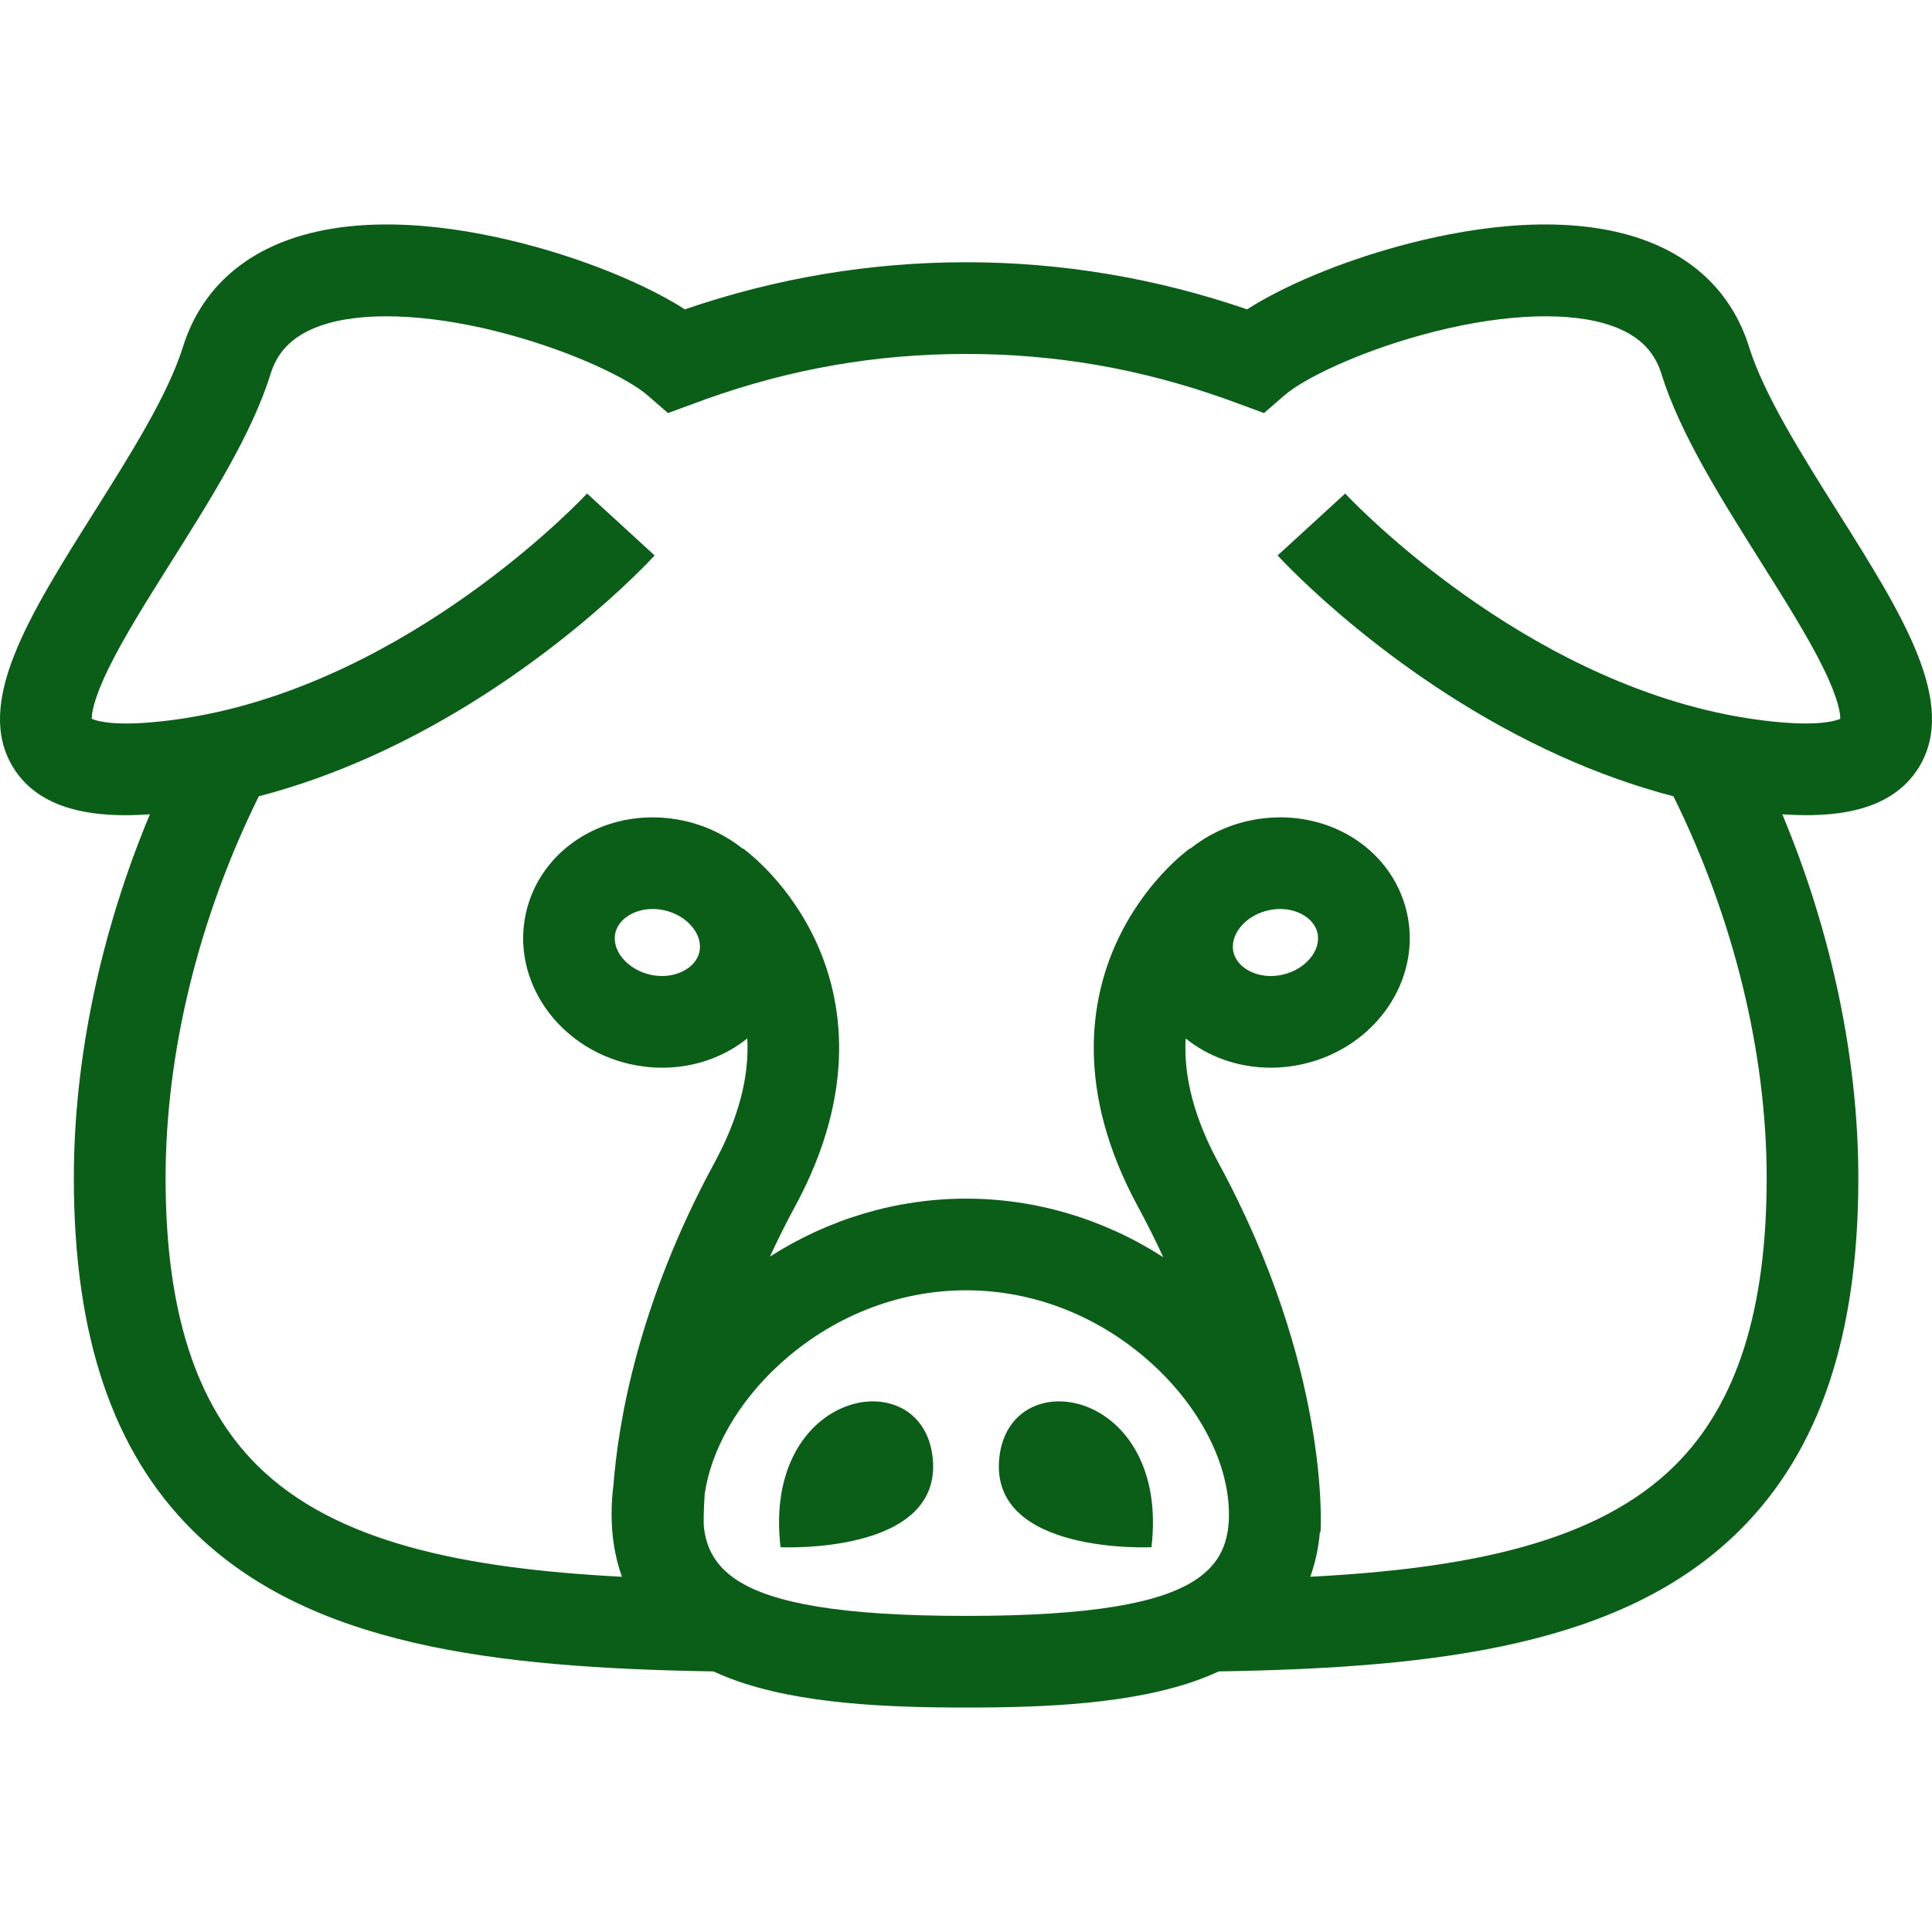
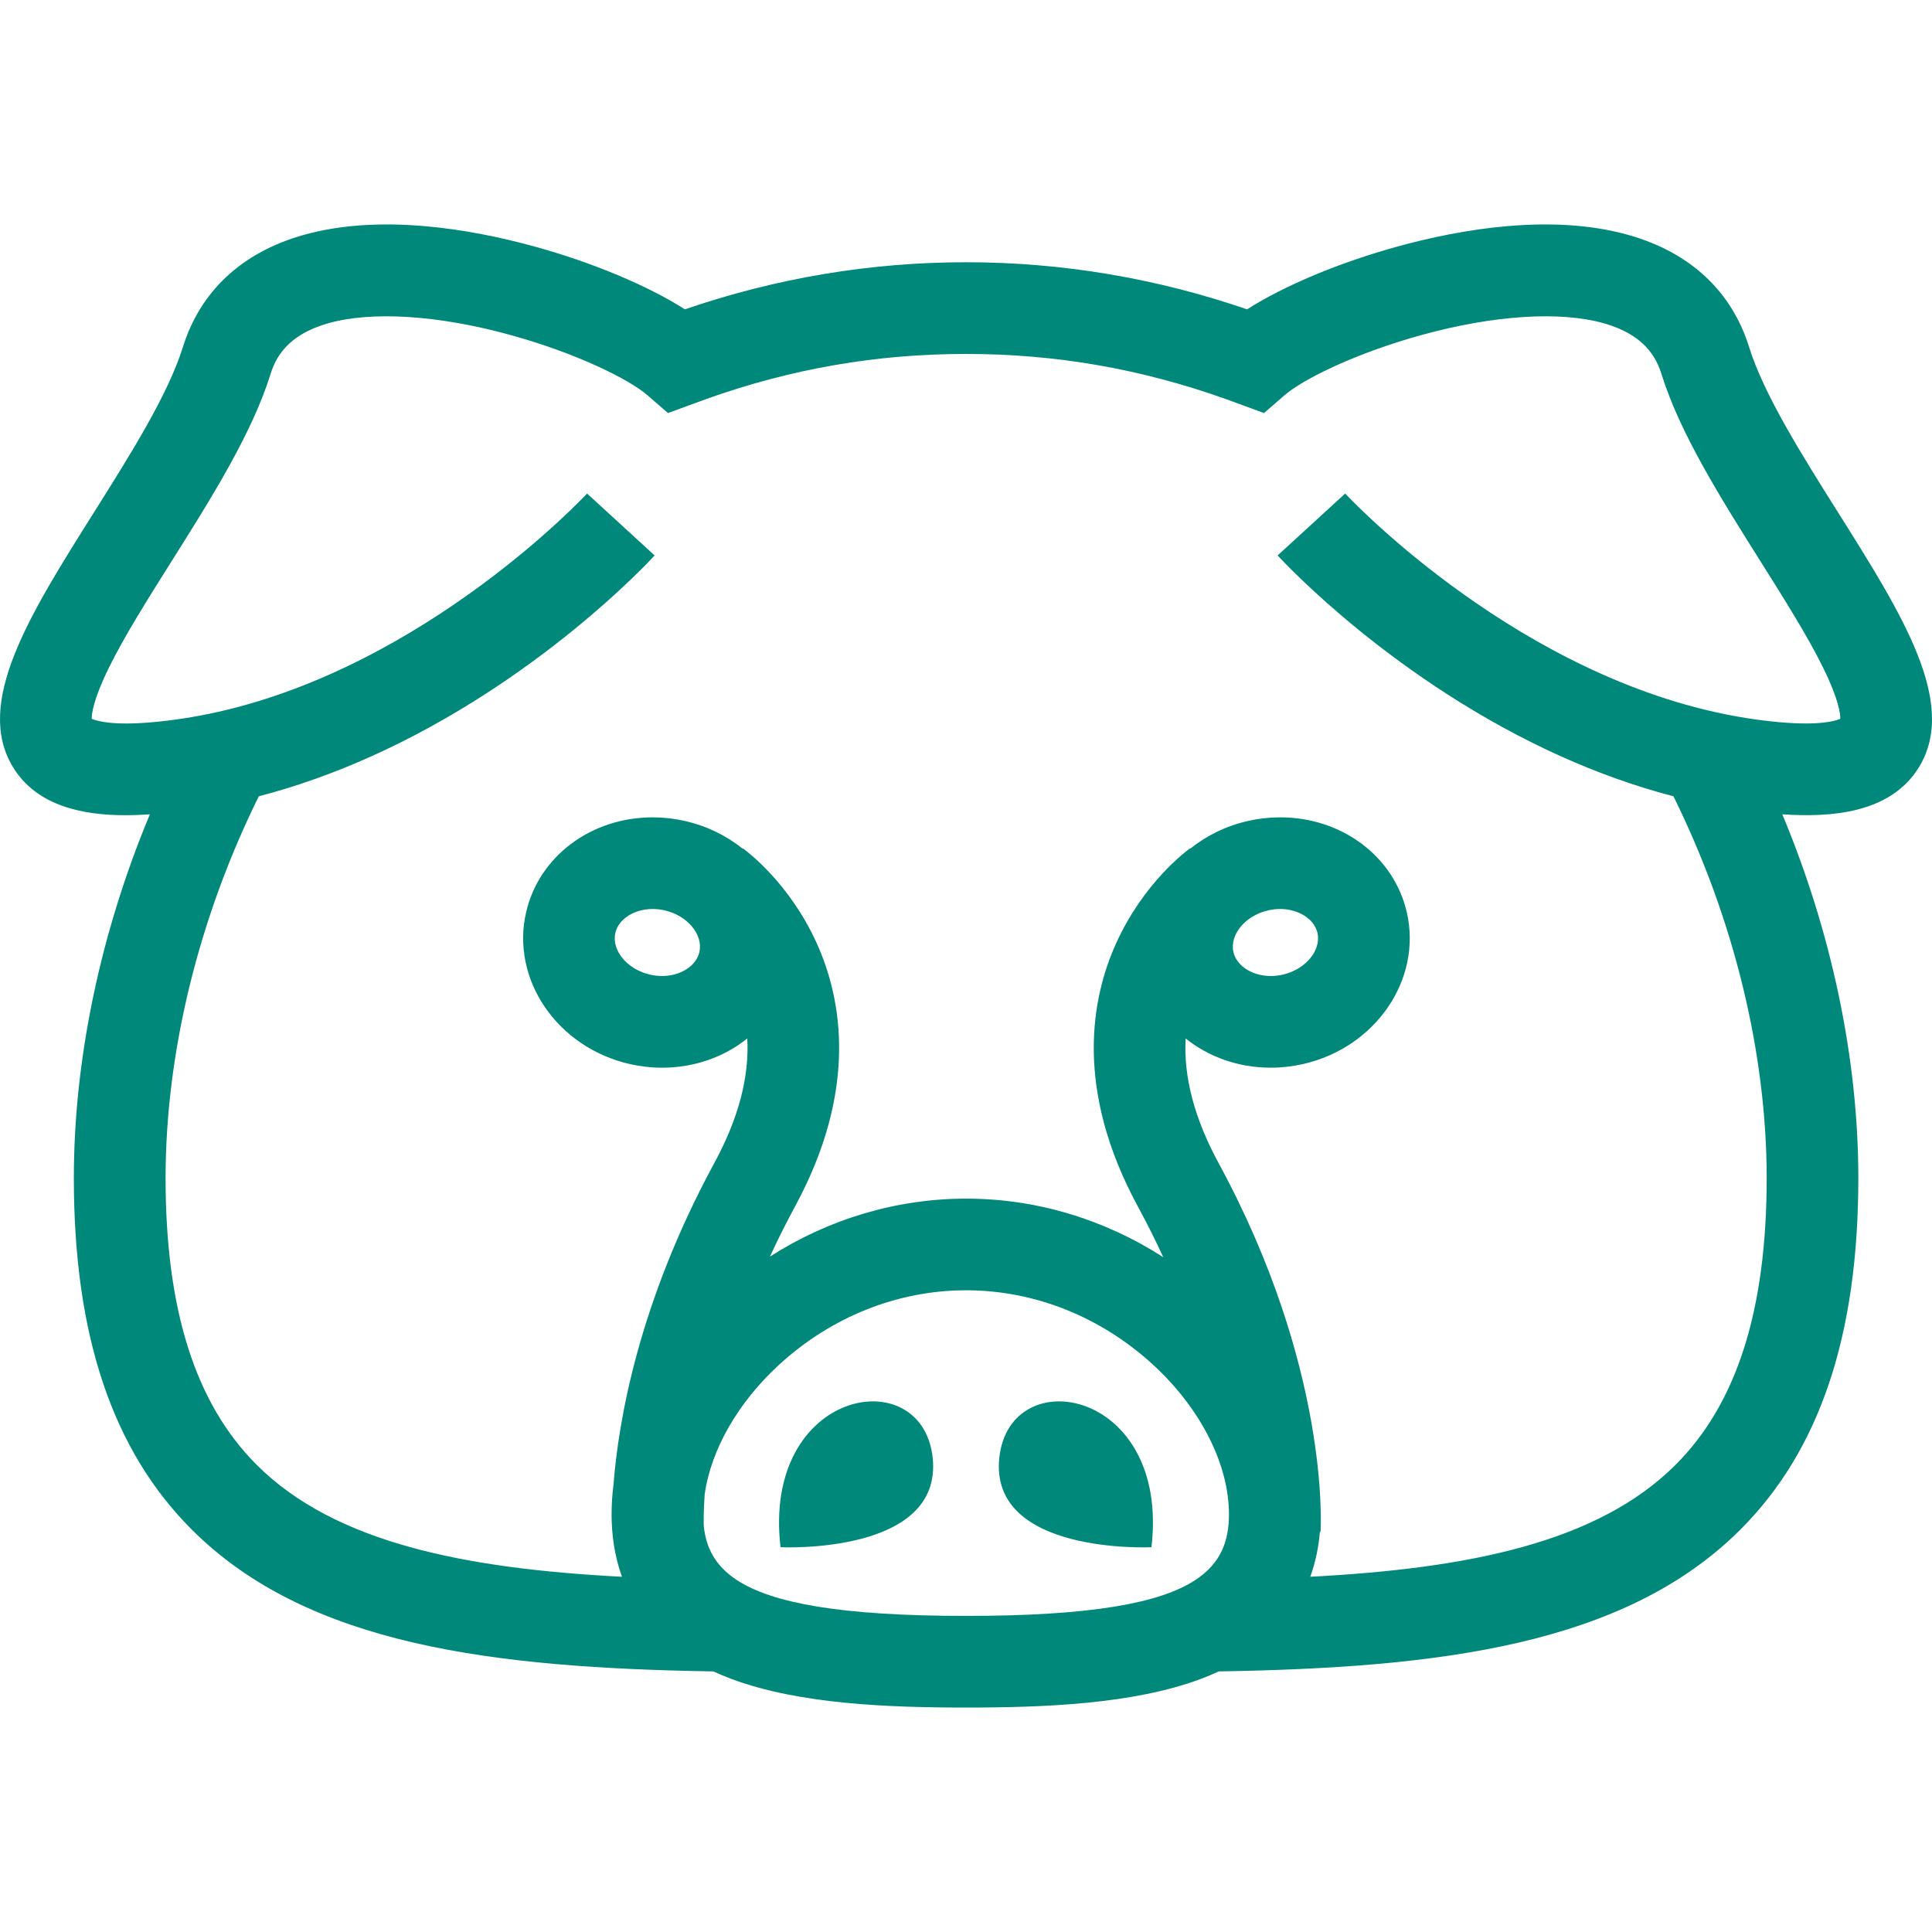
<svg xmlns="http://www.w3.org/2000/svg" version="1.1" id="Capa_1" x="0px" y="0px" width="512px" height="512px" viewBox="0 0 612.002 612.002" style="enable-background:new 0 0 612.002 612.002;" xml:space="preserve">
  <g>
    <g>
-       <path d="M4.13,243.03c7.581,12.395,22.25,15.205,35.625,15.205c2.65,0,5.239-0.117,7.723-0.283    c-15.63,37.437-24.086,77.505-24.086,115.231c0,49.899,12.265,86.368,37.498,111.489c36.777,36.617,95.508,43.644,165.099,44.783    c1.843,0.857,3.778,1.664,5.825,2.429c21.331,7.944,49.486,9.018,74.219,9.018c24.734,0,52.888-1.073,74.219-9.018    c2.047-0.765,3.982-1.571,5.818-2.429c69.591-1.14,128.322-8.172,165.099-44.789c25.233-25.122,37.498-61.591,37.498-111.489    c0-37.727-8.449-77.789-24.08-115.225c15.015,1.004,34.22-0.105,43.286-14.934c12.406-20.29-5.19-48.235-25.566-80.599    c-11.568-18.373-23.525-37.375-28.247-52.494C548.543,92.243,535.384,79.978,516,74.474c-24.395-6.928-53.202-1.892-73.073,3.55    c-18.613,5.097-36.284,12.542-47.883,19.969c-28.826-9.905-58.769-14.922-89.043-14.922c-30.281,0-60.216,5.017-89.049,14.922    c-11.593-7.427-29.27-14.873-47.883-19.969c-19.871-5.442-48.678-10.478-73.073-3.55c-19.377,5.504-32.536,17.769-38.059,35.458    c-4.715,15.119-16.678,34.121-28.247,52.494C9.32,194.789-8.276,222.74,4.13,243.03z M103.934,102.412    c13.806-3.92,34.755-2.601,57.468,3.624c20.746,5.683,37.695,13.954,43.723,19.187l6.471,5.621l12.216-4.48    c26.946-9.584,53.831-14.244,82.189-14.244c28.352,0,55.236,4.659,82.183,14.244l12.222,4.48l6.472-5.621    c6.028-5.233,22.978-13.504,43.724-19.187c22.718-6.225,43.661-7.544,57.467-3.624c13.012,3.692,16.66,10.996,18.269,16.167    c5.843,18.737,18.829,39.372,31.391,59.323c7.704,12.241,14.982,23.803,19.852,33.738c4.919,10.034,5.399,14.533,5.368,16.05    c-1.497,0.678-6.489,2.219-19.278,1.079c-6.484-0.58-13.135-1.615-19.785-3.069l-0.721-0.161    c-66.466-14.878-116.562-68.672-117.049-69.203l-10.7,9.806l-10.705,9.806c1.824,1.991,37.115,40.043,90.016,63.754    c11.07,4.961,22.903,9.294,35.372,12.536c19.076,38.571,29.535,81.271,29.535,120.945c0,41.782-9.467,71.521-28.949,90.916    c-24.716,24.61-65.715,32.771-115.626,35.372c1.732-4.808,2.657-9.627,3.045-14.207l0.203,0.013    c0.13-2.102,2.774-52.223-32.308-116.883c-7.631-14.059-11.106-27.261-10.423-39.451c7.229,5.836,16.672,9.27,26.965,9.27h0.006    c3.428,0,6.879-0.389,10.256-1.159c22.953-5.227,37.689-26.749,32.852-47.976c-4.05-17.763-20.549-30.17-40.13-30.17    c-3.427,0-6.879,0.388-10.256,1.159c-6.928,1.578-13.104,4.653-18.219,8.746l-0.068-0.093    c-1.491,1.079-14.811,11.082-23.402,30.035c-7.976,17.59-13.251,46.355,6.896,83.49c2.971,5.473,5.628,10.816,8.013,16    c-18.743-12.062-40.32-18.552-62.447-18.552c-22.01,0-43.477,6.422-62.146,18.36c2.724-5.929,5.43-11.235,7.908-15.803    c20.148-37.141,14.872-65.898,6.903-83.49c-8.592-18.952-21.911-28.956-23.402-30.034l-0.068,0.092    c-5.122-4.092-11.292-7.162-18.219-8.746c-3.378-0.771-6.829-1.159-10.256-1.159c-19.581,0-36.086,12.407-40.129,30.169    c-4.833,21.227,9.904,42.744,32.851,47.977c3.377,0.77,6.829,1.158,10.256,1.158c10.299,0,19.748-3.439,26.977-9.275    c0.685,12.185-2.798,25.387-10.435,39.458c-24.111,44.438-30.404,82.016-31.938,101.85c-0.407,3.155-0.61,6.305-0.61,9.448    c0,6.127,0.832,12.968,3.285,19.778c-49.905-2.601-90.904-10.761-115.625-35.371c-19.477-19.396-28.943-49.135-28.943-90.917    c0-39.667,10.453-82.368,29.529-120.944c12.462-3.242,24.302-7.575,35.372-12.536c52.9-23.711,88.192-61.764,90.016-63.754    l-10.693-9.806l-10.712-9.818c-0.499,0.542-50.595,54.33-117.061,69.215l-0.025,0.006v-0.006    c-6.903,1.541-13.806,2.632-20.537,3.229c-12.789,1.14-17.781-0.407-19.279-1.079c-0.031-1.516,0.456-6.015,5.368-16.049    c4.869-9.936,12.148-21.498,19.853-33.738c12.561-19.951,25.547-40.58,31.39-59.323    C87.274,113.408,90.923,106.104,103.934,102.412z M306.026,511.871c-39.945,0-61.499-4.086-72.599-11.347    c-6.928-4.536-9.788-10.305-10.49-17.097c-0.025-0.679-0.129-4.253,0.29-10.151c2.028-14.047,10.478-28.925,23.482-40.888    c16.574-15.255,37.64-23.662,59.317-23.662c21.676,0,42.743,8.401,59.316,23.662c15.002,13.806,23.957,31.488,23.957,47.304    c0,8.425-2.508,15.488-10.675,20.832C367.524,507.785,345.971,511.871,306.026,511.871z M401.706,288.38    c1.27-0.29,2.546-0.438,3.809-0.438c5.85,0,10.817,3.193,11.822,7.581c1.257,5.516-3.778,11.569-10.99,13.215    c-1.263,0.29-2.545,0.432-3.809,0.432l0,0c-5.849,0-10.816-3.187-11.821-7.582C389.46,296.072,394.495,290.02,401.706,288.38z     M221.544,301.588c-0.999,4.395-5.972,7.582-11.821,7.582c-1.257,0-2.539-0.148-3.809-0.432    c-7.211-1.646-12.247-7.692-10.989-13.215c0.999-4.395,5.972-7.581,11.821-7.581c1.257,0,2.54,0.148,3.809,0.438    C217.766,290.02,222.801,296.072,221.544,301.588z" fill="#0b5e18" />
-       <path d="M247.251,490.114c0,0,51.52,2.509,48.192-28.376C292.115,430.859,241.378,439.981,247.251,490.114z" fill="#0b5e18" />
-       <path d="M316.559,461.738c-3.328,30.879,48.191,28.376,48.191,28.376C370.618,439.981,319.881,430.859,316.559,461.738z" fill="#0b5e18" />
+       <path d="M4.13,243.03c7.581,12.395,22.25,15.205,35.625,15.205c2.65,0,5.239-0.117,7.723-0.283    c-15.63,37.437-24.086,77.505-24.086,115.231c0,49.899,12.265,86.368,37.498,111.489c36.777,36.617,95.508,43.644,165.099,44.783    c1.843,0.857,3.778,1.664,5.825,2.429c21.331,7.944,49.486,9.018,74.219,9.018c24.734,0,52.888-1.073,74.219-9.018    c2.047-0.765,3.982-1.571,5.818-2.429c69.591-1.14,128.322-8.172,165.099-44.789c25.233-25.122,37.498-61.591,37.498-111.489    c0-37.727-8.449-77.789-24.08-115.225c15.015,1.004,34.22-0.105,43.286-14.934c12.406-20.29-5.19-48.235-25.566-80.599    c-11.568-18.373-23.525-37.375-28.247-52.494C548.543,92.243,535.384,79.978,516,74.474c-24.395-6.928-53.202-1.892-73.073,3.55    c-18.613,5.097-36.284,12.542-47.883,19.969c-28.826-9.905-58.769-14.922-89.043-14.922c-30.281,0-60.216,5.017-89.049,14.922    c-11.593-7.427-29.27-14.873-47.883-19.969c-19.871-5.442-48.678-10.478-73.073-3.55c-19.377,5.504-32.536,17.769-38.059,35.458    c-4.715,15.119-16.678,34.121-28.247,52.494C9.32,194.789-8.276,222.74,4.13,243.03z M103.934,102.412    c13.806-3.92,34.755-2.601,57.468,3.624c20.746,5.683,37.695,13.954,43.723,19.187l6.471,5.621l12.216-4.48    c26.946-9.584,53.831-14.244,82.189-14.244c28.352,0,55.236,4.659,82.183,14.244l12.222,4.48l6.472-5.621    c6.028-5.233,22.978-13.504,43.724-19.187c22.718-6.225,43.661-7.544,57.467-3.624c13.012,3.692,16.66,10.996,18.269,16.167    c5.843,18.737,18.829,39.372,31.391,59.323c7.704,12.241,14.982,23.803,19.852,33.738c4.919,10.034,5.399,14.533,5.368,16.05    c-1.497,0.678-6.489,2.219-19.278,1.079c-6.484-0.58-13.135-1.615-19.785-3.069l-0.721-0.161    c-66.466-14.878-116.562-68.672-117.049-69.203l-10.7,9.806l-10.705,9.806c1.824,1.991,37.115,40.043,90.016,63.754    c11.07,4.961,22.903,9.294,35.372,12.536c19.076,38.571,29.535,81.271,29.535,120.945c0,41.782-9.467,71.521-28.949,90.916    c-24.716,24.61-65.715,32.771-115.626,35.372c1.732-4.808,2.657-9.627,3.045-14.207l0.203,0.013    c0.13-2.102,2.774-52.223-32.308-116.883c-7.631-14.059-11.106-27.261-10.423-39.451c7.229,5.836,16.672,9.27,26.965,9.27h0.006    c3.428,0,6.879-0.389,10.256-1.159c22.953-5.227,37.689-26.749,32.852-47.976c-4.05-17.763-20.549-30.17-40.13-30.17    c-3.427,0-6.879,0.388-10.256,1.159c-6.928,1.578-13.104,4.653-18.219,8.746l-0.068-0.093    c-1.491,1.079-14.811,11.082-23.402,30.035c-7.976,17.59-13.251,46.355,6.896,83.49c2.971,5.473,5.628,10.816,8.013,16    c-18.743-12.062-40.32-18.552-62.447-18.552c-22.01,0-43.477,6.422-62.146,18.36c2.724-5.929,5.43-11.235,7.908-15.803    c20.148-37.141,14.872-65.898,6.903-83.49c-8.592-18.952-21.911-28.956-23.402-30.034l-0.068,0.092    c-5.122-4.092-11.292-7.162-18.219-8.746c-3.378-0.771-6.829-1.159-10.256-1.159c-19.581,0-36.086,12.407-40.129,30.169    c-4.833,21.227,9.904,42.744,32.851,47.977c3.377,0.77,6.829,1.158,10.256,1.158c10.299,0,19.748-3.439,26.977-9.275    c0.685,12.185-2.798,25.387-10.435,39.458c-24.111,44.438-30.404,82.016-31.938,101.85c-0.407,3.155-0.61,6.305-0.61,9.448    c0,6.127,0.832,12.968,3.285,19.778c-49.905-2.601-90.904-10.761-115.625-35.371c-19.477-19.396-28.943-49.135-28.943-90.917    c0-39.667,10.453-82.368,29.529-120.944c12.462-3.242,24.302-7.575,35.372-12.536c52.9-23.711,88.192-61.764,90.016-63.754    l-10.693-9.806l-10.712-9.818c-0.499,0.542-50.595,54.33-117.061,69.215l-0.025,0.006v-0.006    c-6.903,1.541-13.806,2.632-20.537,3.229c-12.789,1.14-17.781-0.407-19.279-1.079c-0.031-1.516,0.456-6.015,5.368-16.049    c4.869-9.936,12.148-21.498,19.853-33.738c12.561-19.951,25.547-40.58,31.39-59.323    C87.274,113.408,90.923,106.104,103.934,102.412z M306.026,511.871c-39.945,0-61.499-4.086-72.599-11.347    c-6.928-4.536-9.788-10.305-10.49-17.097c-0.025-0.679-0.129-4.253,0.29-10.151c2.028-14.047,10.478-28.925,23.482-40.888    c16.574-15.255,37.64-23.662,59.317-23.662c21.676,0,42.743,8.401,59.316,23.662c15.002,13.806,23.957,31.488,23.957,47.304    c0,8.425-2.508,15.488-10.675,20.832C367.524,507.785,345.971,511.871,306.026,511.871z M401.706,288.38    c1.27-0.29,2.546-0.438,3.809-0.438c5.85,0,10.817,3.193,11.822,7.581c1.257,5.516-3.778,11.569-10.99,13.215    c-1.263,0.29-2.545,0.432-3.809,0.432l0,0c-5.849,0-10.816-3.187-11.821-7.582C389.46,296.072,394.495,290.02,401.706,288.38z     M221.544,301.588c-0.999,4.395-5.972,7.582-11.821,7.582c-1.257,0-2.539-0.148-3.809-0.432    c-7.211-1.646-12.247-7.692-10.989-13.215c0.999-4.395,5.972-7.581,11.821-7.581c1.257,0,2.54,0.148,3.809,0.438    C217.766,290.02,222.801,296.072,221.544,301.588z" fill="#00897b" />
+       <path d="M247.251,490.114c0,0,51.52,2.509,48.192-28.376C292.115,430.859,241.378,439.981,247.251,490.114z" fill="#00897b" />
+       <path d="M316.559,461.738c-3.328,30.879,48.191,28.376,48.191,28.376C370.618,439.981,319.881,430.859,316.559,461.738z" fill="#00897b" />
    </g>
  </g>
  <g>
</g>
  <g>
</g>
  <g>
</g>
  <g>
</g>
  <g>
</g>
  <g>
</g>
  <g>
</g>
  <g>
</g>
  <g>
</g>
  <g>
</g>
  <g>
</g>
  <g>
</g>
  <g>
</g>
  <g>
</g>
  <g>
</g>
</svg>
